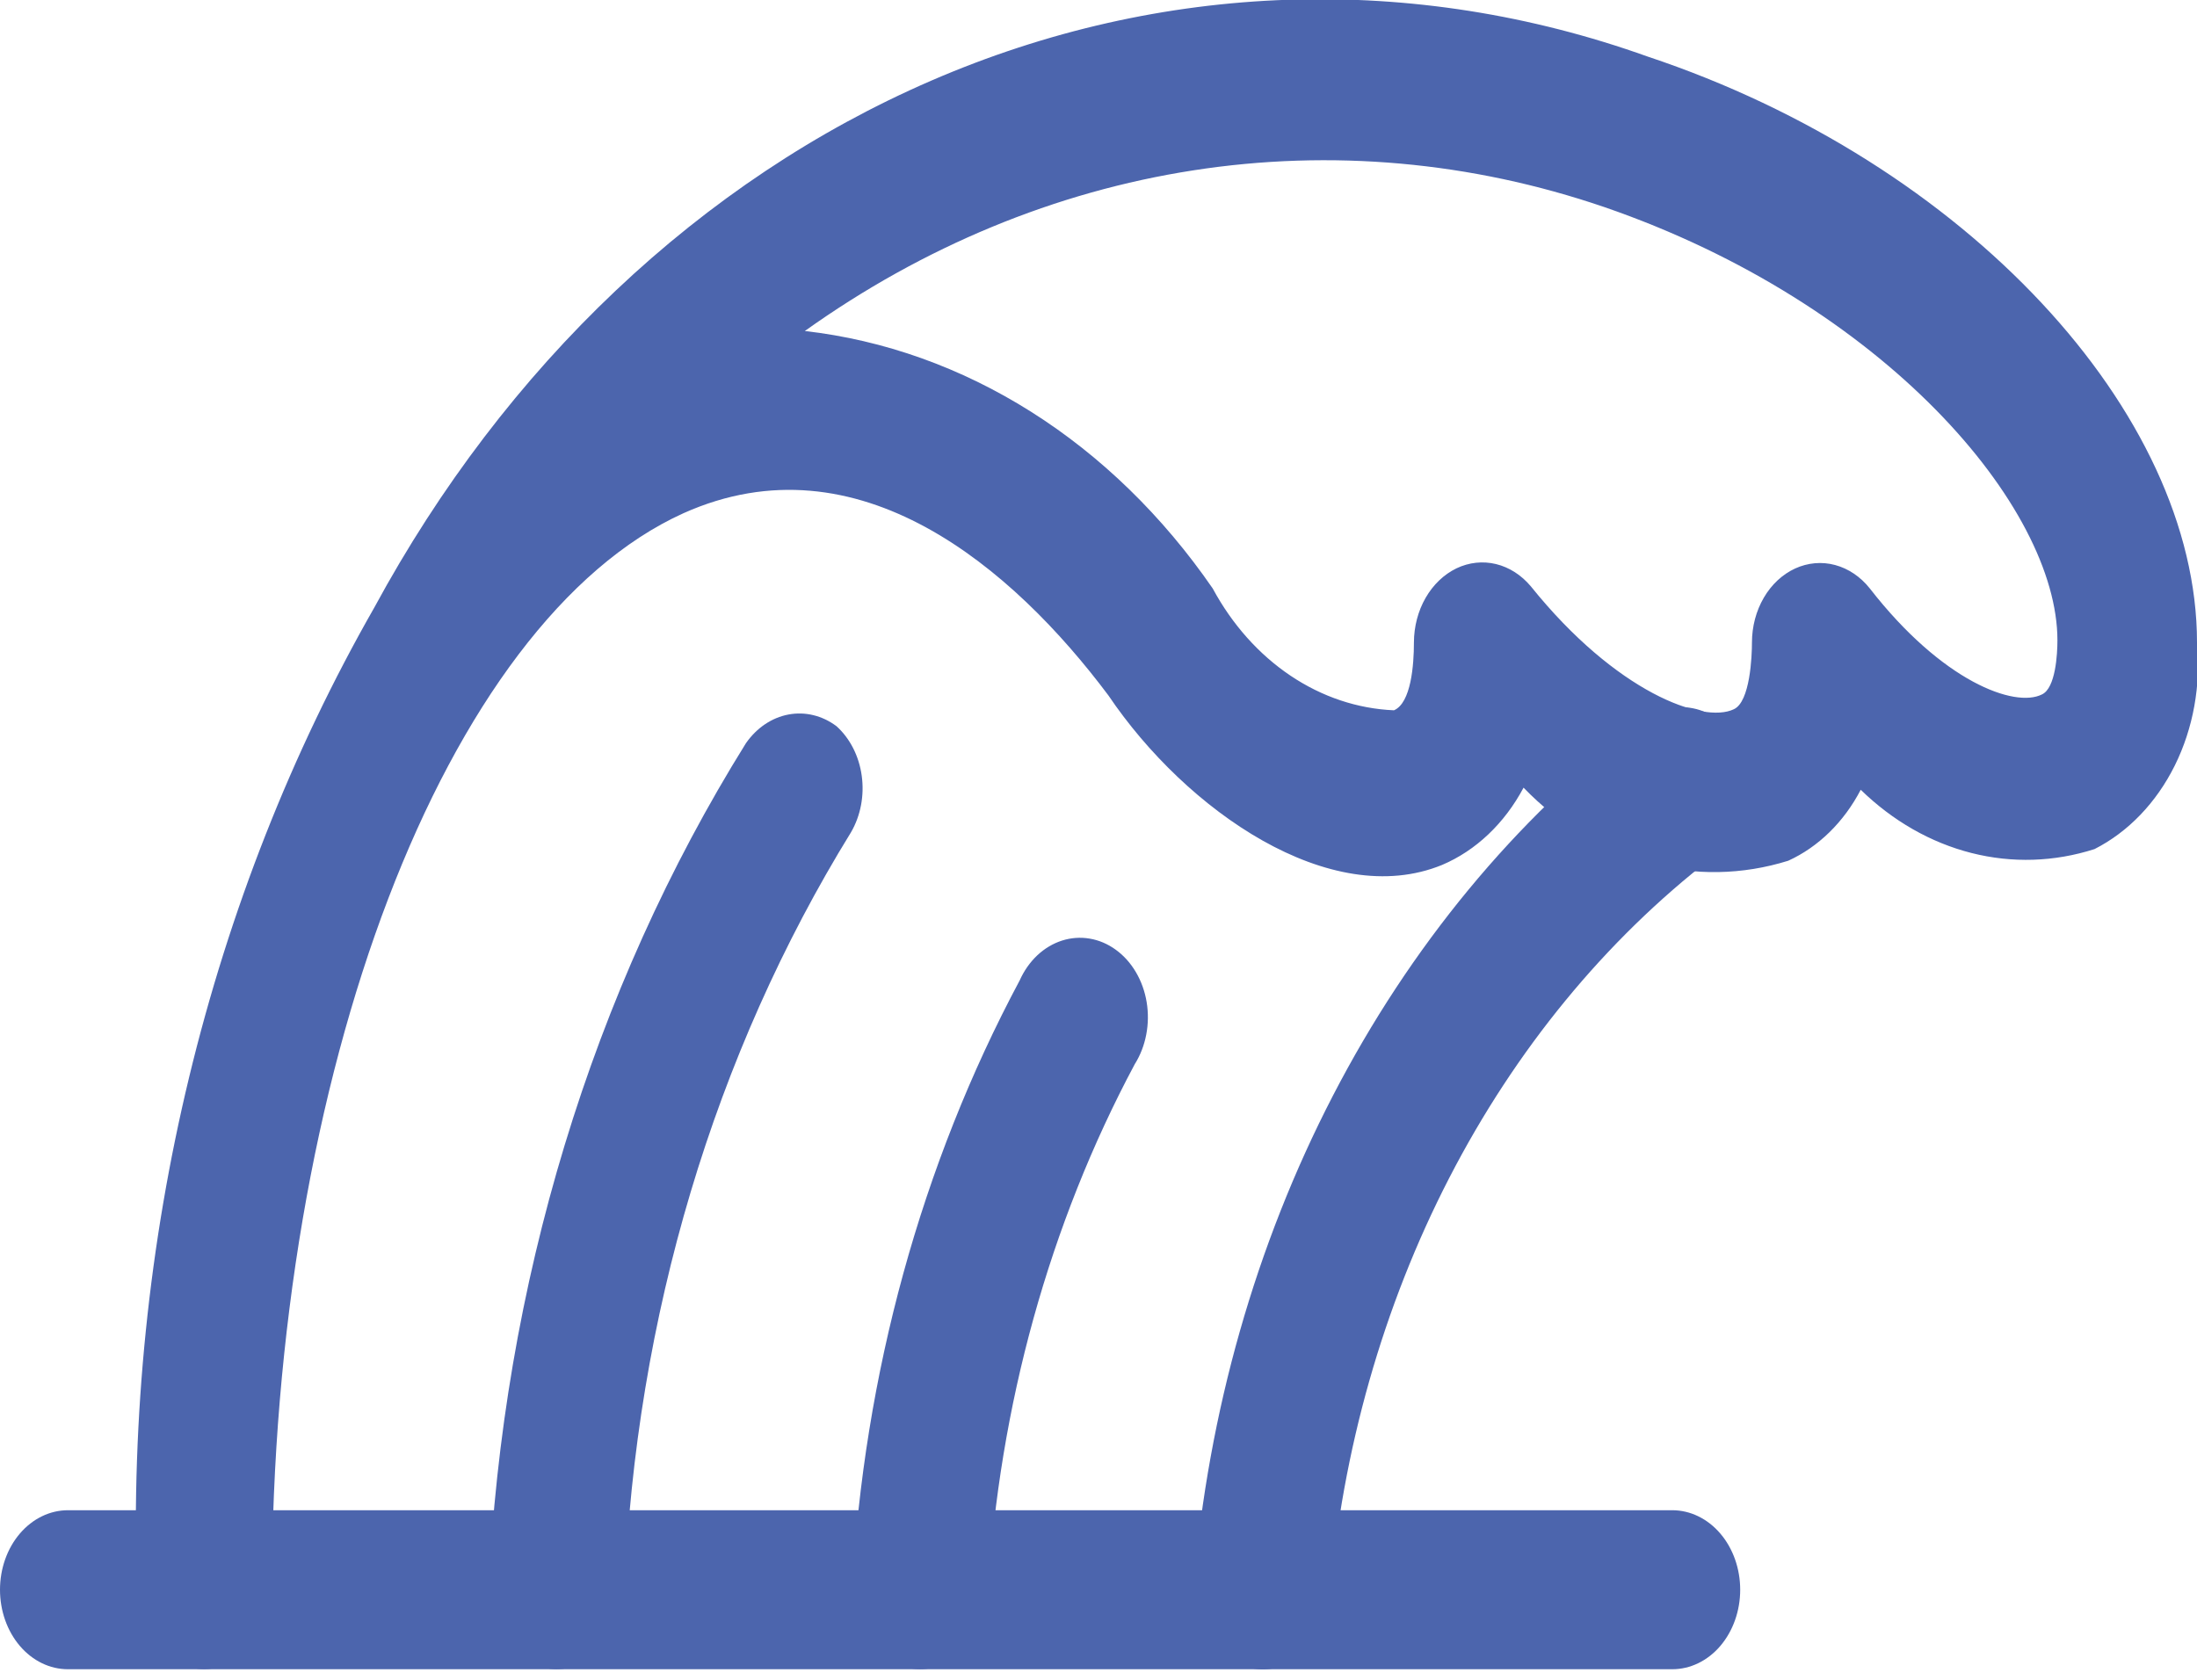
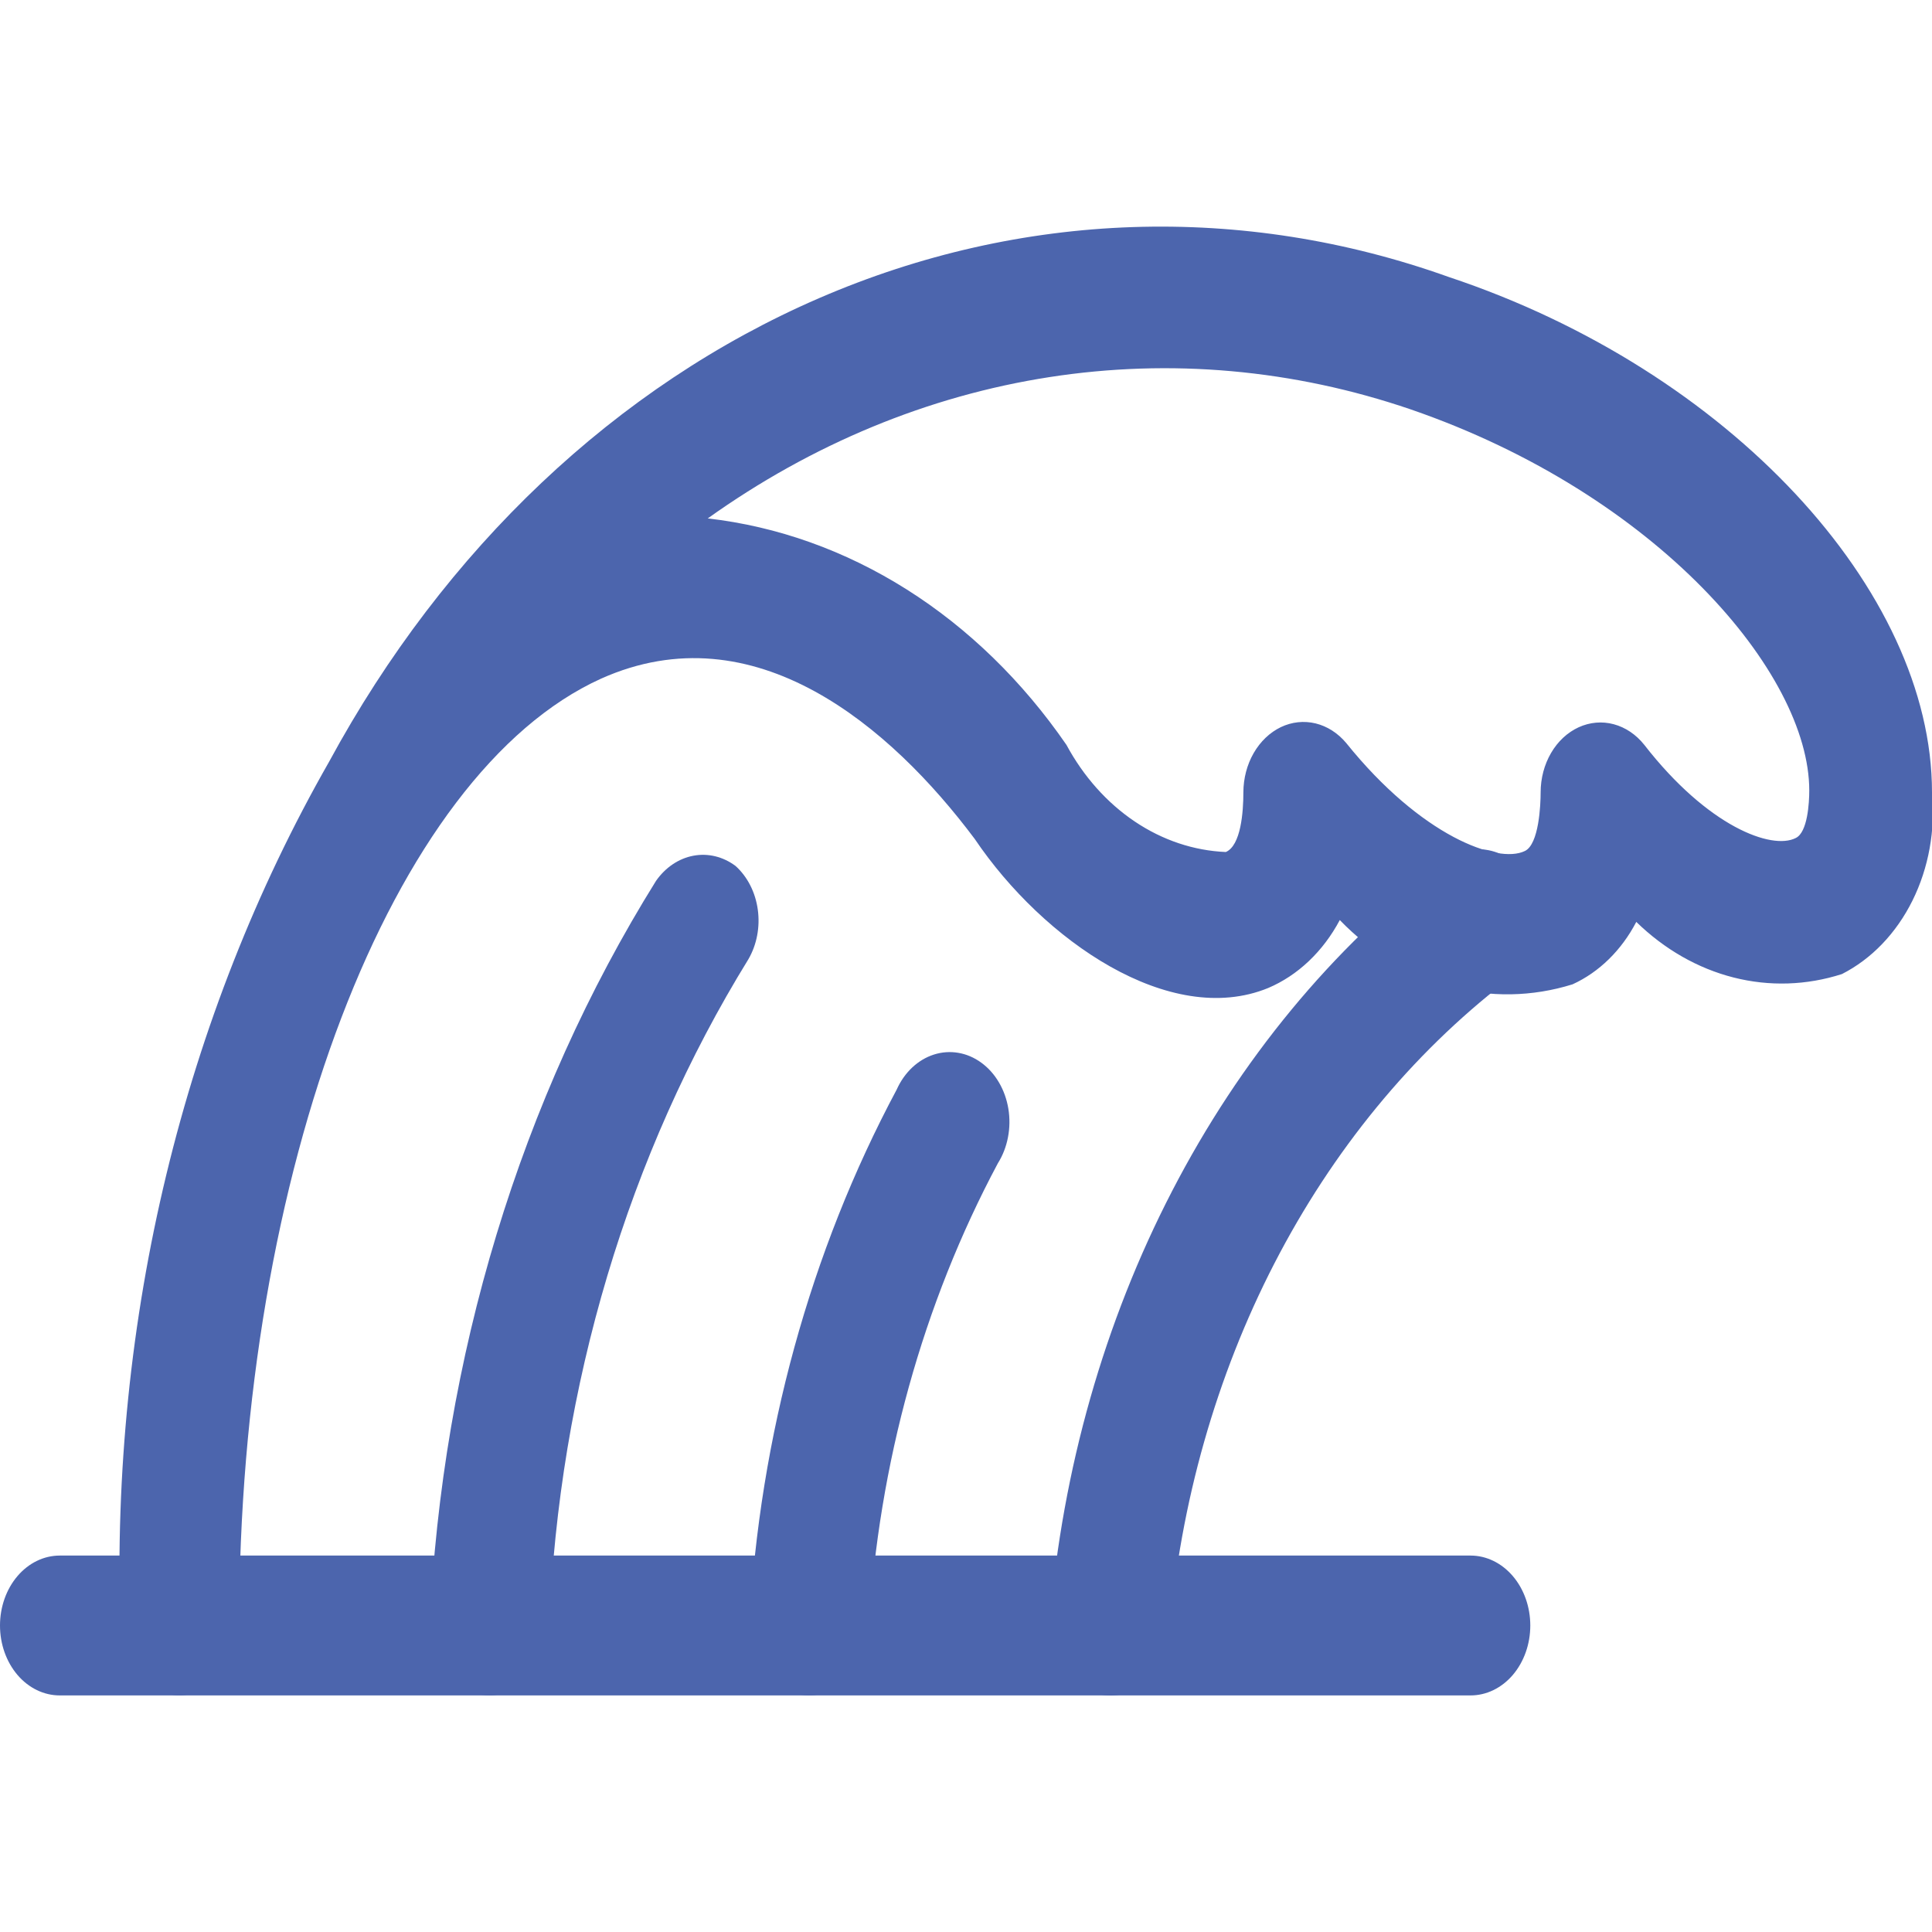
- <svg xmlns="http://www.w3.org/2000/svg" width="51" height="39" viewBox="0 0 51 39" fill="none">
+ <svg xmlns="http://www.w3.org/2000/svg" width="37" height="37" viewBox="0 0 51 39" fill="none">
  <path d="M4.755 38.752C4.549 38.755 4.344 38.71 4.153 38.62C3.961 38.53 3.787 38.397 3.64 38.227C3.493 38.058 3.377 37.856 3.297 37.634C3.218 37.411 3.177 37.172 3.177 36.931C2.912 28.834 4.841 20.845 8.689 14.105C11.737 8.48 16.28 4.182 21.621 1.871C26.962 -0.44 32.805 -0.636 38.25 1.314C45.635 3.774 51 9.579 51 14.917C51.093 15.908 50.913 16.909 50.485 17.772C50.057 18.635 49.405 19.315 48.622 19.713C47.69 20.012 46.709 20.044 45.764 19.804C44.818 19.564 43.937 19.06 43.194 18.336C42.803 19.086 42.211 19.665 41.511 19.984C40.447 20.316 39.329 20.335 38.257 20.039C37.185 19.743 36.192 19.141 35.367 18.287C34.926 19.117 34.26 19.749 33.474 20.082C30.886 21.14 27.541 18.828 25.731 16.147C23.522 13.195 19.924 10.096 15.864 11.916C10.33 14.425 6.312 24.928 6.312 36.931C6.306 37.412 6.141 37.871 5.85 38.211C5.559 38.551 5.166 38.745 4.755 38.752ZM18.683 7.685C20.522 7.895 22.306 8.532 23.932 9.558C25.558 10.584 26.992 11.98 28.151 13.662C28.602 14.498 29.222 15.193 29.955 15.686C30.688 16.179 31.513 16.455 32.359 16.491C32.758 16.319 32.822 15.433 32.822 14.917C32.823 14.548 32.917 14.187 33.093 13.881C33.269 13.574 33.519 13.336 33.81 13.195C34.101 13.056 34.42 13.022 34.728 13.096C35.035 13.171 35.316 13.351 35.536 13.613C37.514 16.073 39.533 16.811 40.249 16.466C40.627 16.294 40.669 15.236 40.669 14.917C40.669 14.546 40.765 14.184 40.944 13.877C41.122 13.571 41.376 13.335 41.671 13.199C41.966 13.064 42.29 13.035 42.599 13.118C42.908 13.201 43.189 13.39 43.405 13.662C45.088 15.827 46.771 16.442 47.402 16.122C47.718 15.974 47.76 15.187 47.76 14.867C47.76 11.768 43.741 7.046 37.24 4.807C34.146 3.75 30.897 3.459 27.701 3.955C24.506 4.45 21.434 5.721 18.683 7.685Z" fill="#4C65AD" />
  <path d="M12.918 38.753C12.503 38.753 12.105 38.562 11.81 38.222C11.515 37.881 11.346 37.418 11.34 36.933C11.663 29.836 13.738 23.001 17.316 17.255C17.564 16.899 17.915 16.662 18.303 16.589C18.691 16.516 19.089 16.613 19.419 16.861C19.733 17.145 19.942 17.557 20.004 18.014C20.067 18.47 19.978 18.938 19.756 19.321C16.58 24.472 14.753 30.591 14.496 36.933C14.491 37.418 14.322 37.881 14.027 38.222C13.731 38.562 13.333 38.753 12.918 38.753Z" fill="#4C65AD" />
  <path d="M29.203 38.753C28.787 38.721 28.397 38.5 28.118 38.137C27.839 37.774 27.692 37.297 27.709 36.809C28.046 32.783 29.151 28.897 30.943 25.436C32.734 21.976 35.166 19.028 38.061 16.812C38.234 16.653 38.434 16.538 38.648 16.474C38.862 16.411 39.085 16.401 39.302 16.445C39.519 16.488 39.726 16.584 39.91 16.727C40.093 16.87 40.249 17.056 40.367 17.274C40.486 17.492 40.564 17.736 40.596 17.991C40.629 18.246 40.615 18.506 40.556 18.754C40.498 19.003 40.395 19.234 40.255 19.433C40.115 19.633 39.941 19.795 39.744 19.911C37.262 21.829 35.178 24.37 33.642 27.348C32.106 30.327 31.157 33.668 30.865 37.129C30.823 37.599 30.625 38.031 30.315 38.334C30.005 38.637 29.606 38.787 29.203 38.753Z" fill="#4C65AD" />
  <path d="M21.355 38.753C20.94 38.753 20.542 38.562 20.247 38.221C19.951 37.881 19.783 37.418 19.777 36.933C20.049 31.906 21.387 27.037 23.669 22.765C23.77 22.539 23.909 22.341 24.078 22.181C24.247 22.022 24.443 21.905 24.652 21.838C24.862 21.771 25.081 21.755 25.296 21.792C25.512 21.828 25.718 21.917 25.902 22.051C26.087 22.185 26.246 22.362 26.369 22.572C26.492 22.781 26.577 23.018 26.618 23.267C26.659 23.517 26.656 23.773 26.608 24.021C26.561 24.269 26.47 24.503 26.341 24.708C24.36 28.419 23.19 32.642 22.933 37.007C22.912 37.479 22.736 37.923 22.442 38.248C22.148 38.573 21.759 38.754 21.355 38.753Z" fill="#4C65AD" />
  <path d="M38.818 38.755H1.578C1.159 38.755 0.758 38.561 0.462 38.215C0.166 37.868 0 37.399 0 36.909C0 36.42 0.166 35.95 0.462 35.604C0.758 35.258 1.159 35.063 1.578 35.063H38.818C39.237 35.063 39.638 35.258 39.934 35.604C40.23 35.95 40.396 36.42 40.396 36.909C40.396 37.399 40.23 37.868 39.934 38.215C39.638 38.561 39.237 38.755 38.818 38.755Z" fill="#4C65AD" />
</svg>
